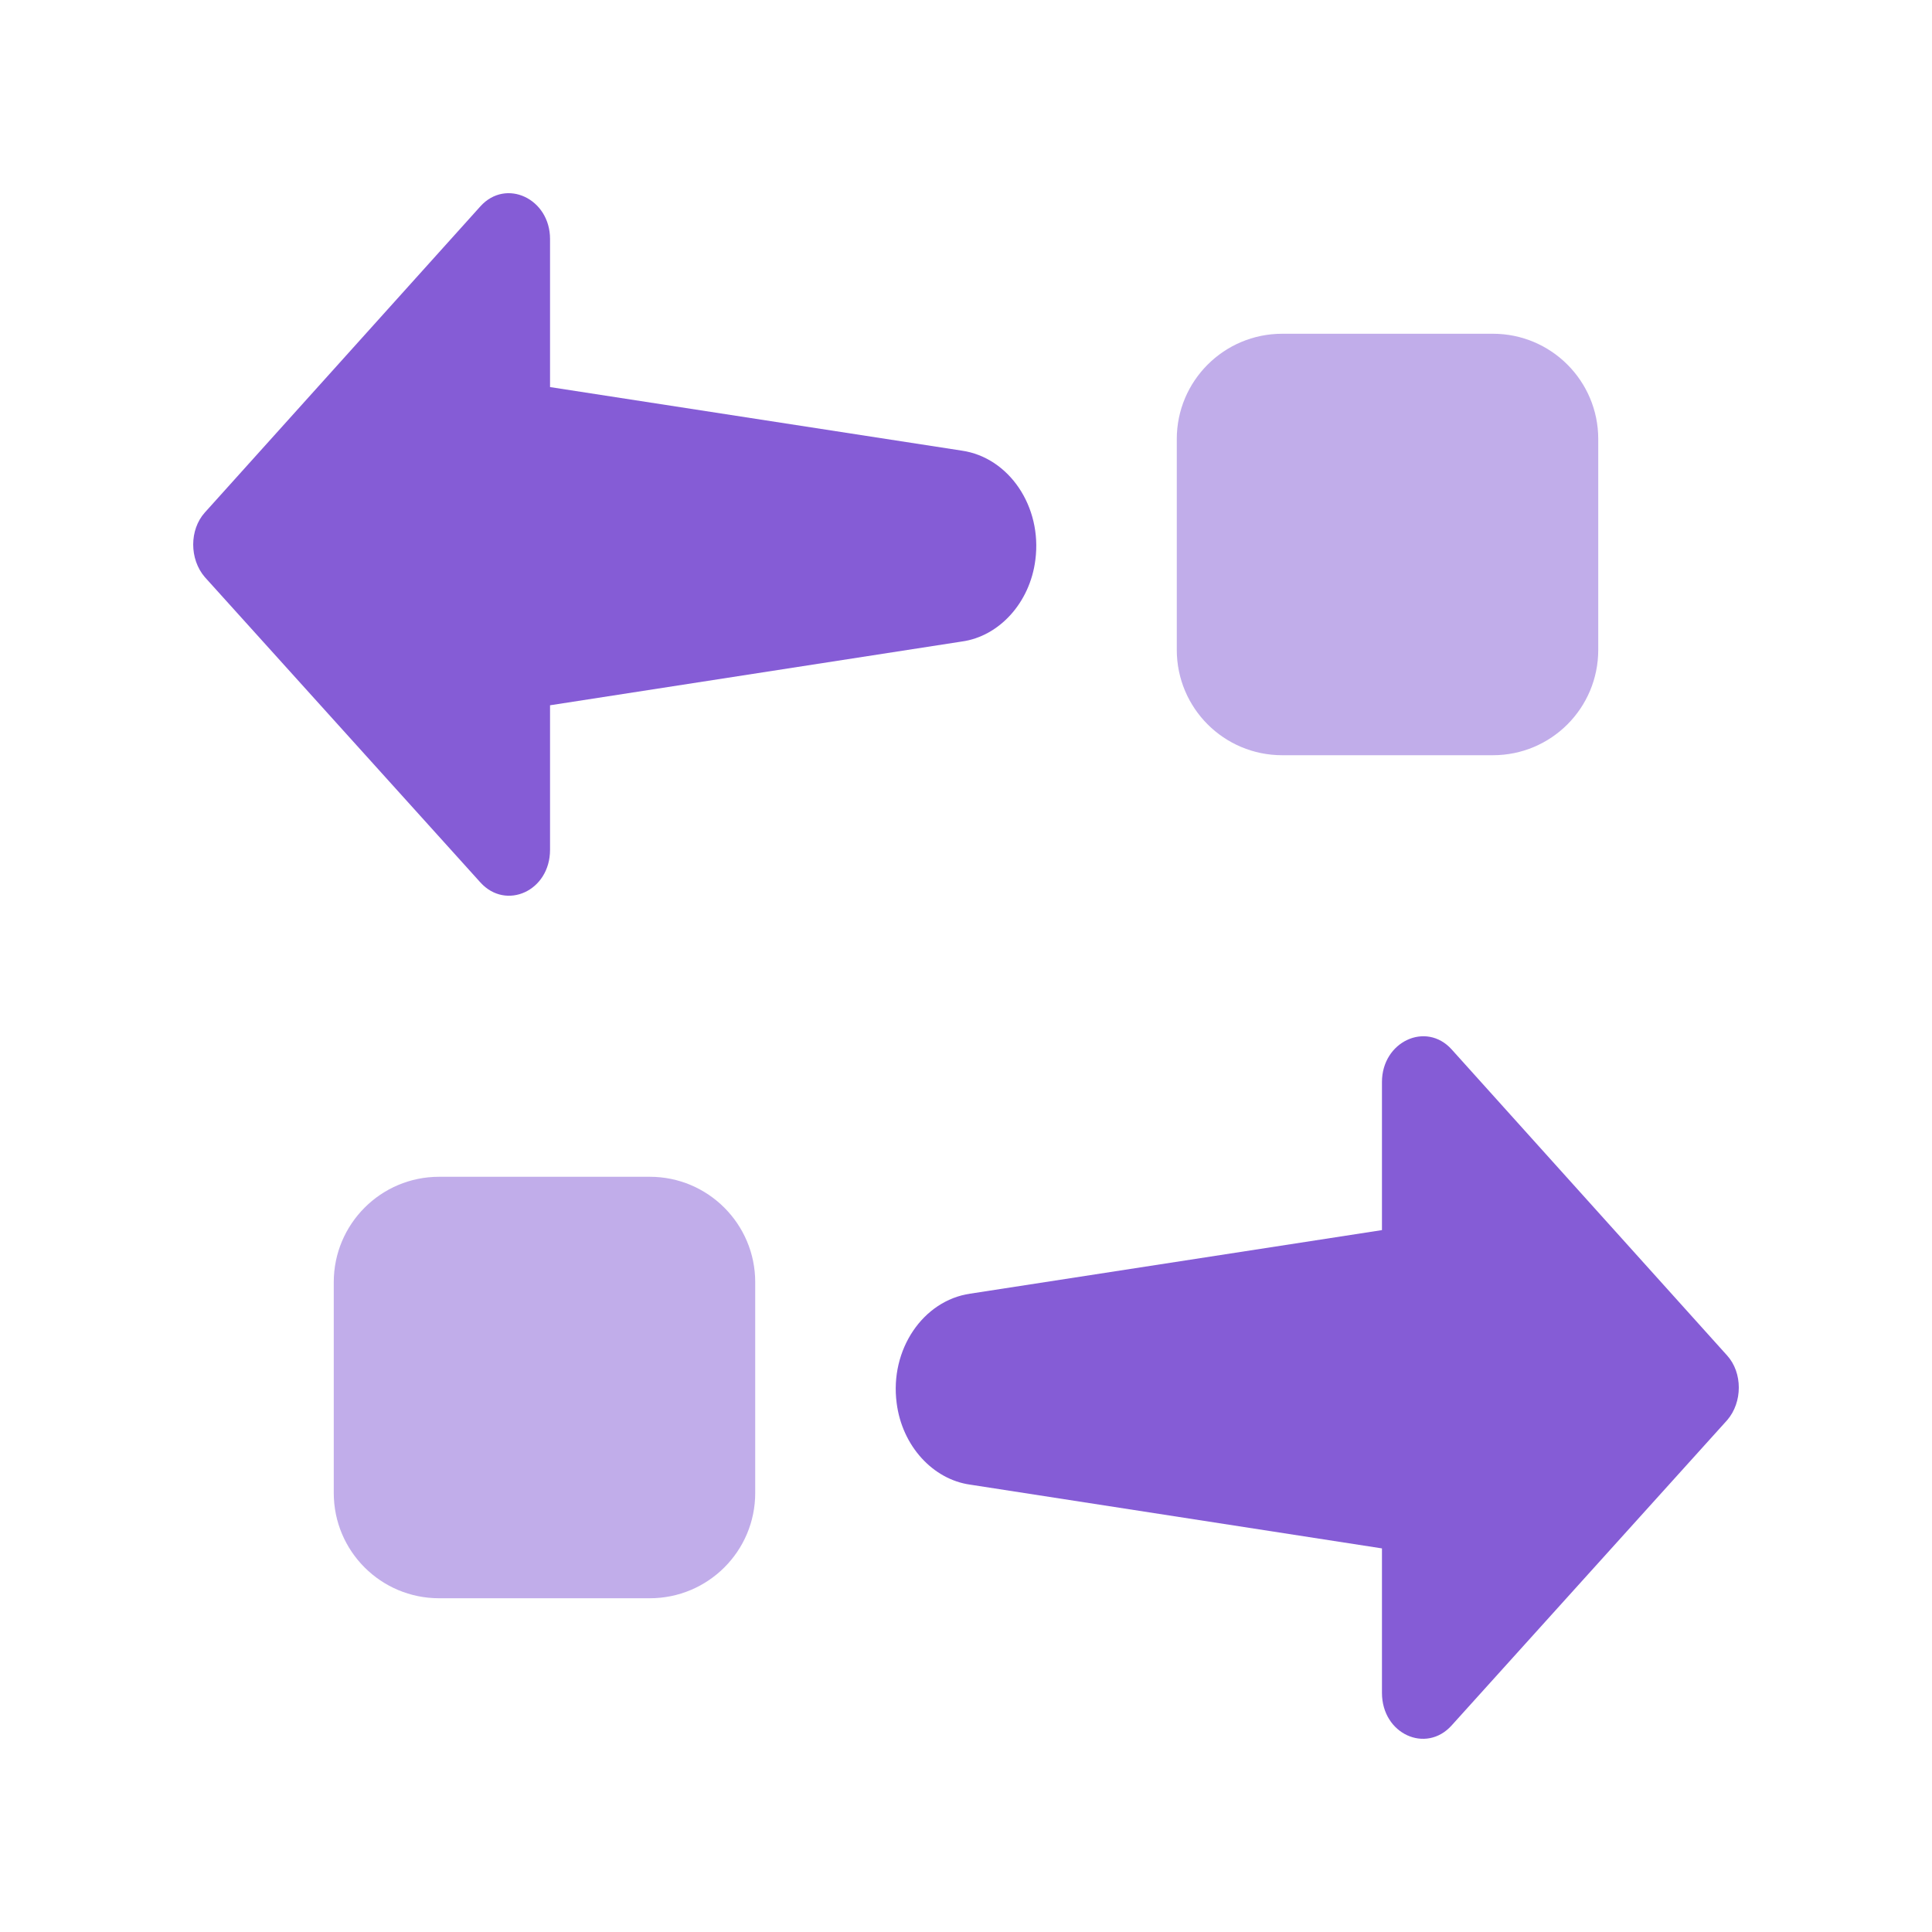
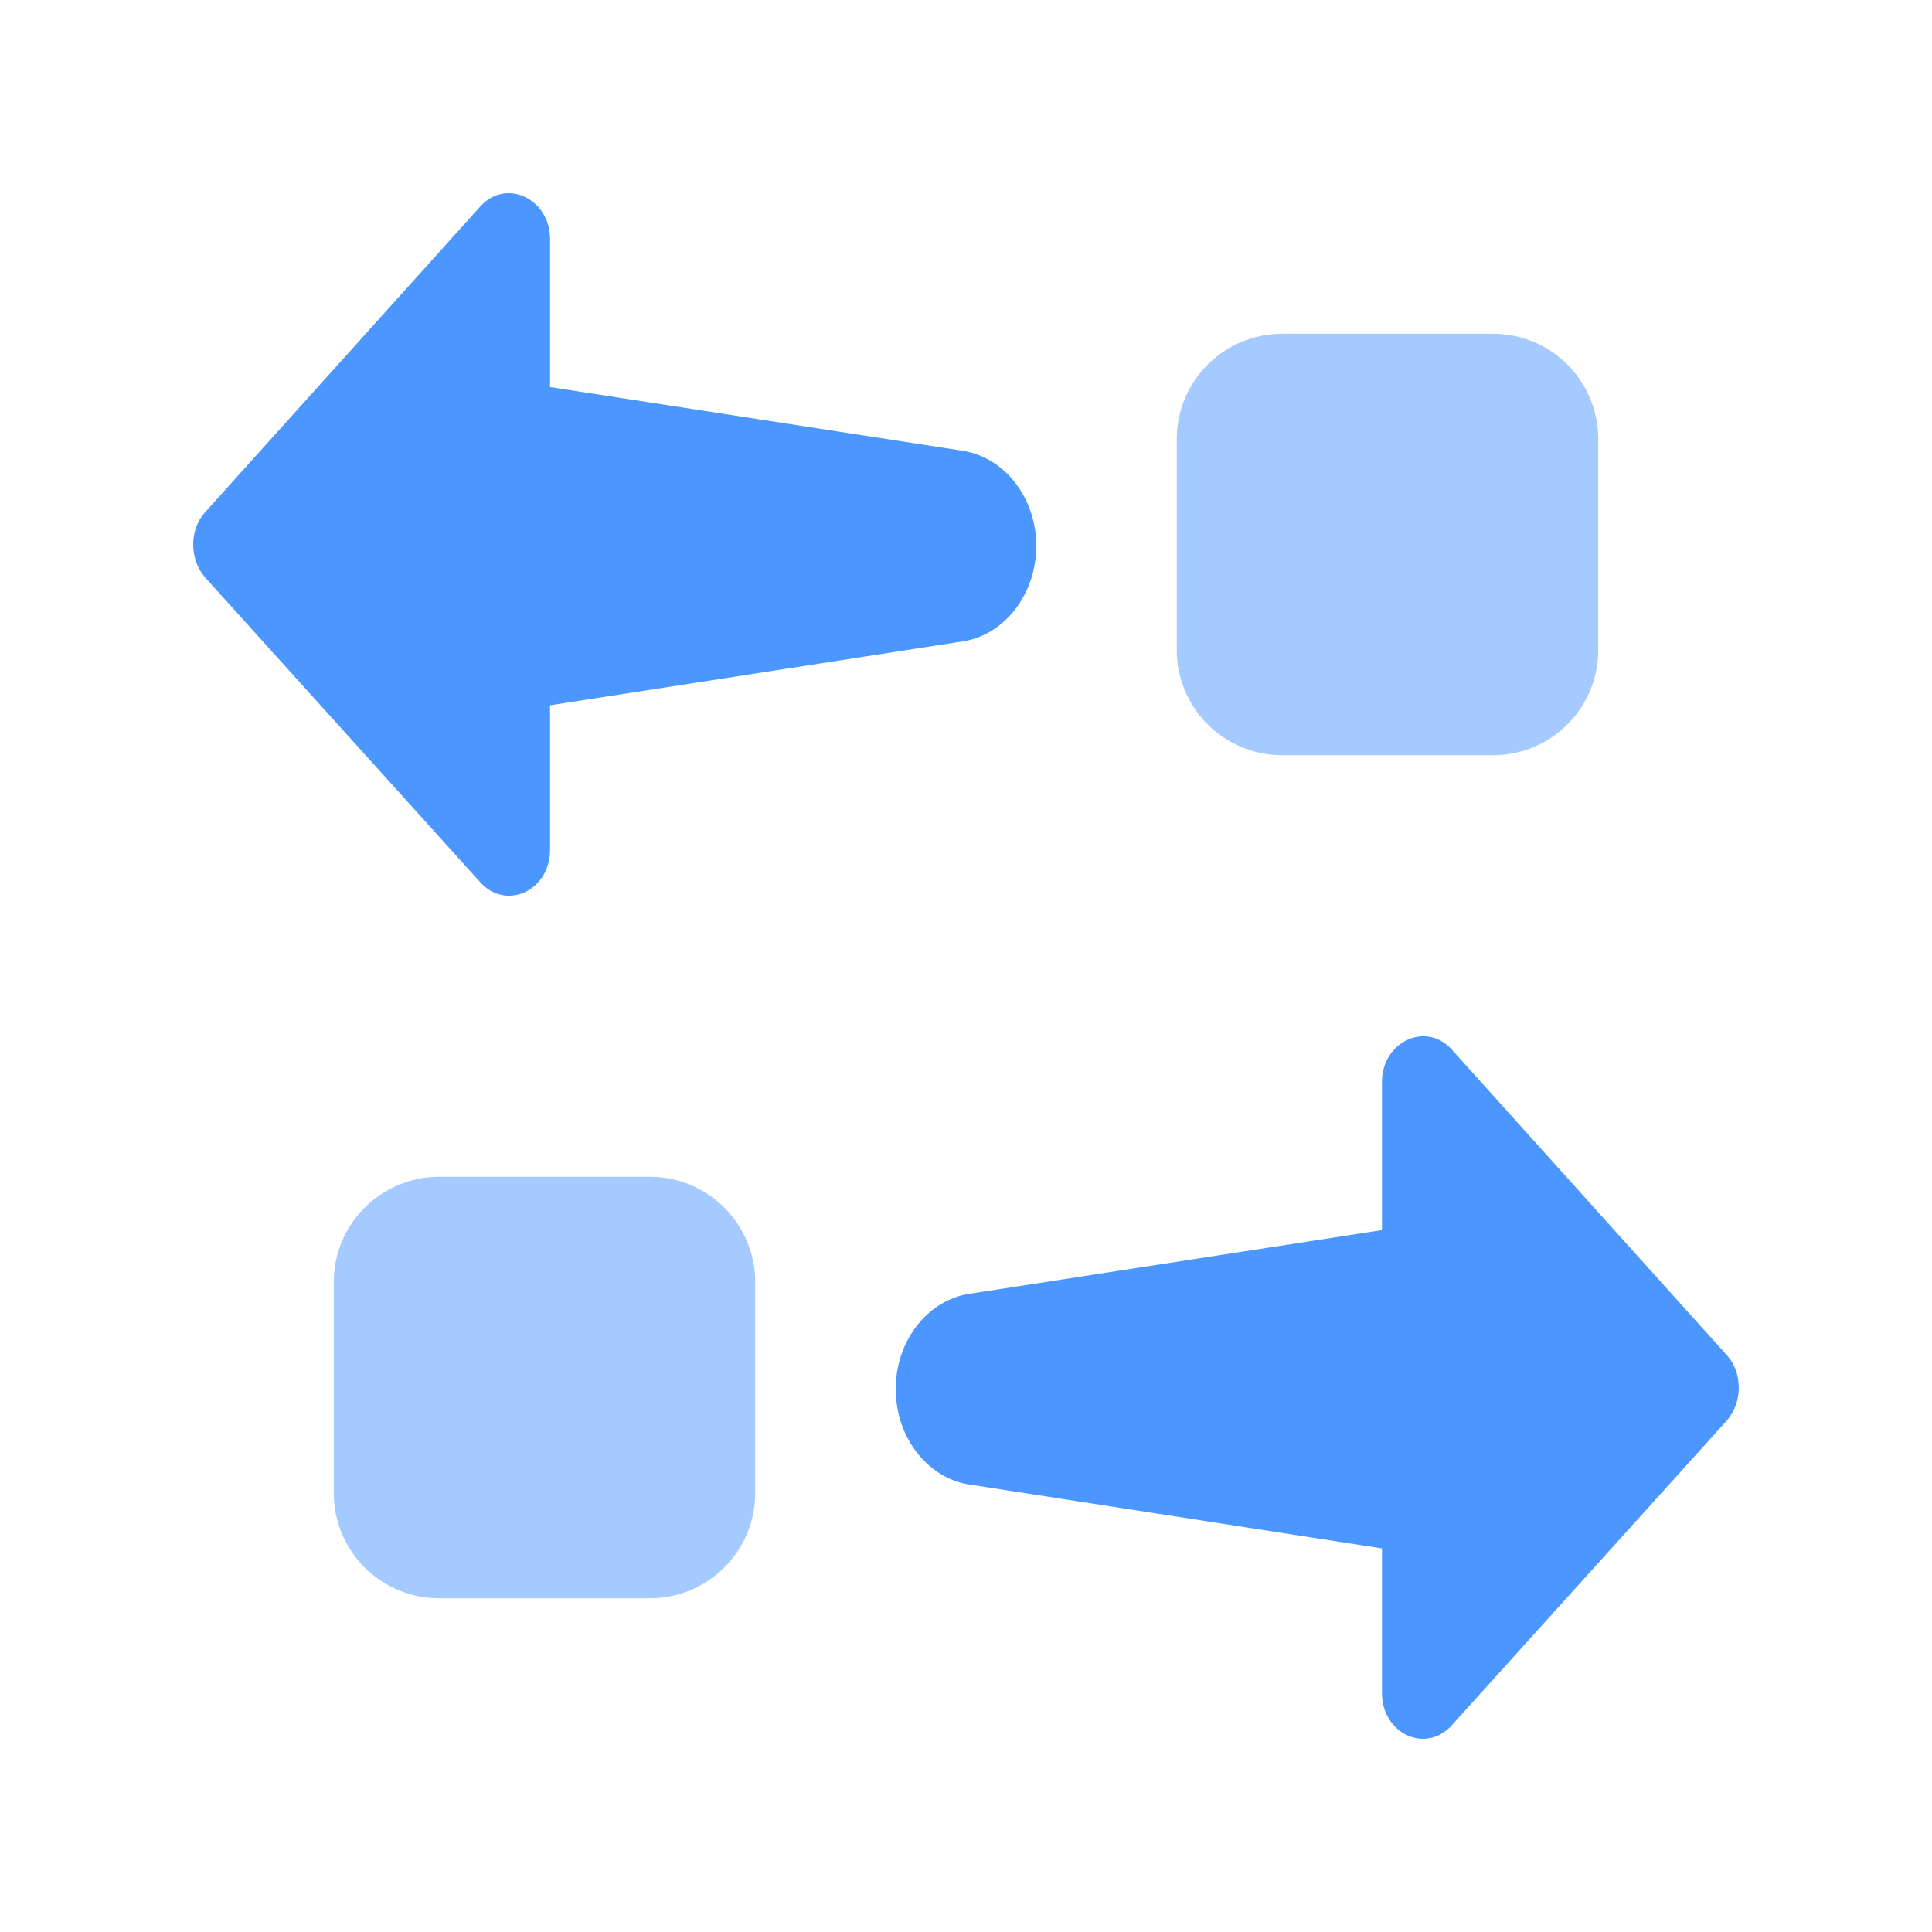
<svg xmlns="http://www.w3.org/2000/svg" width="20px" height="20px" viewBox="0 0 20 20" version="1.1">
  <defs />
  <g id="swap" stroke="none" stroke-width="1" fill="none" fill-rule="evenodd">
-     <g id="Swap-v2" transform="translate(2, 2)" fill="#855CD6">
+     <g id="Swap-v2" transform="translate(2, 2)" fill="#4C97FF">
      <path d="M3.694,2.007 L7.957,2.665 C8.445,2.736 8.79,3.244 8.718,3.796 C8.662,4.241 8.342,4.588 7.957,4.641 L3.694,5.301 L3.694,6.797 C3.694,7.224 3.238,7.428 2.973,7.135 L0.12,3.974 C-0.04,3.788 -0.04,3.484 0.12,3.306 L2.973,0.136 C3.238,-0.158 3.694,0.056 3.694,0.474 L3.694,2.007 Z M12.306,10.734 L12.306,9.201 C12.306,8.783 12.762,8.57 13.027,8.863 L15.88,12.033 C16.04,12.211 16.04,12.515 15.88,12.701 L13.027,15.862 C12.762,16.156 12.306,15.951 12.306,15.524 L12.306,14.029 L8.043,13.369 C7.658,13.315 7.338,12.969 7.282,12.523 C7.21,11.971 7.555,11.463 8.043,11.392 L12.306,10.734 Z" id="Swap-v1" />
      <path d="M11.273,1.455 L13.455,1.455 C14.057,1.455 14.545,1.943 14.545,2.545 L14.545,4.727 C14.545,5.331 14.057,5.818 13.455,5.818 L11.273,5.818 C10.671,5.818 10.182,5.331 10.182,4.727 L10.182,2.545 C10.182,1.943 10.671,1.455 11.273,1.455" id="Fill-6" fill-opacity="0.5" />
      <path d="M2.545,10.182 L4.727,10.182 C5.329,10.182 5.818,10.671 5.818,11.273 L5.818,13.455 C5.818,14.058 5.329,14.545 4.727,14.545 L2.545,14.545 C1.943,14.545 1.455,14.058 1.455,13.455 L1.455,11.273 C1.455,10.671 1.943,10.182 2.545,10.182" id="Fill-6-Copy" fill-opacity="0.5" />
    </g>
  </g>
</svg>
